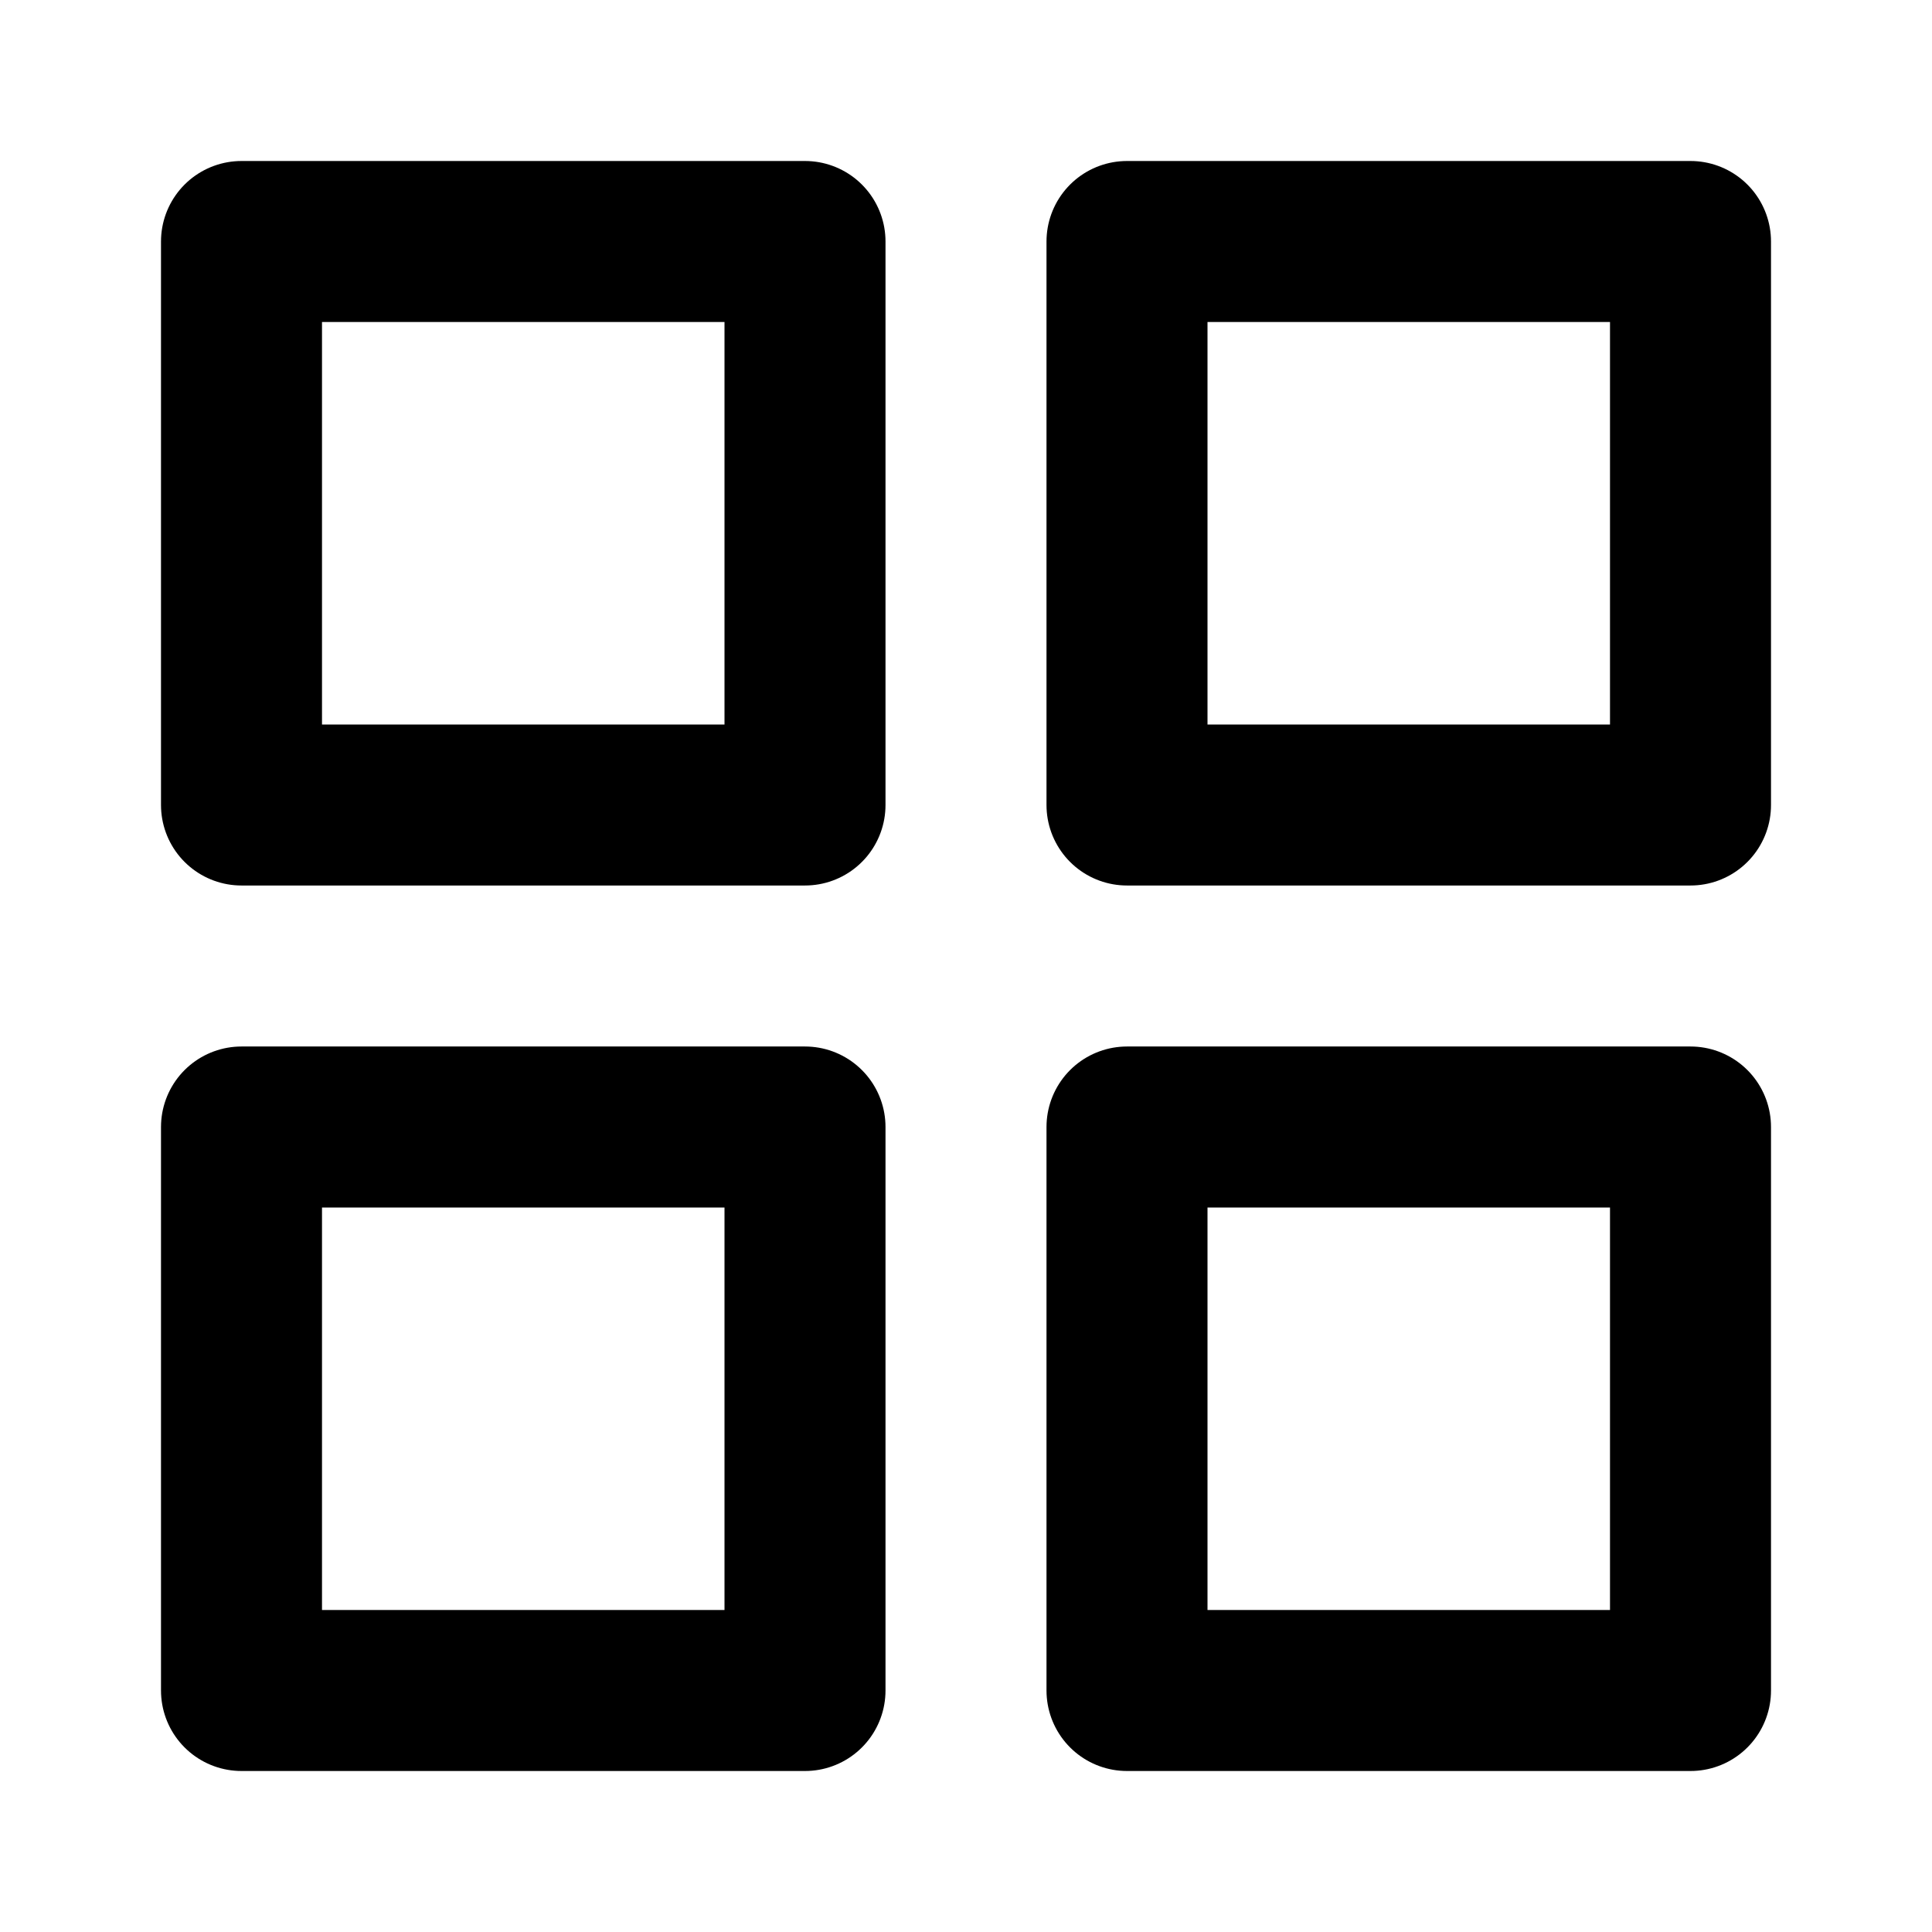
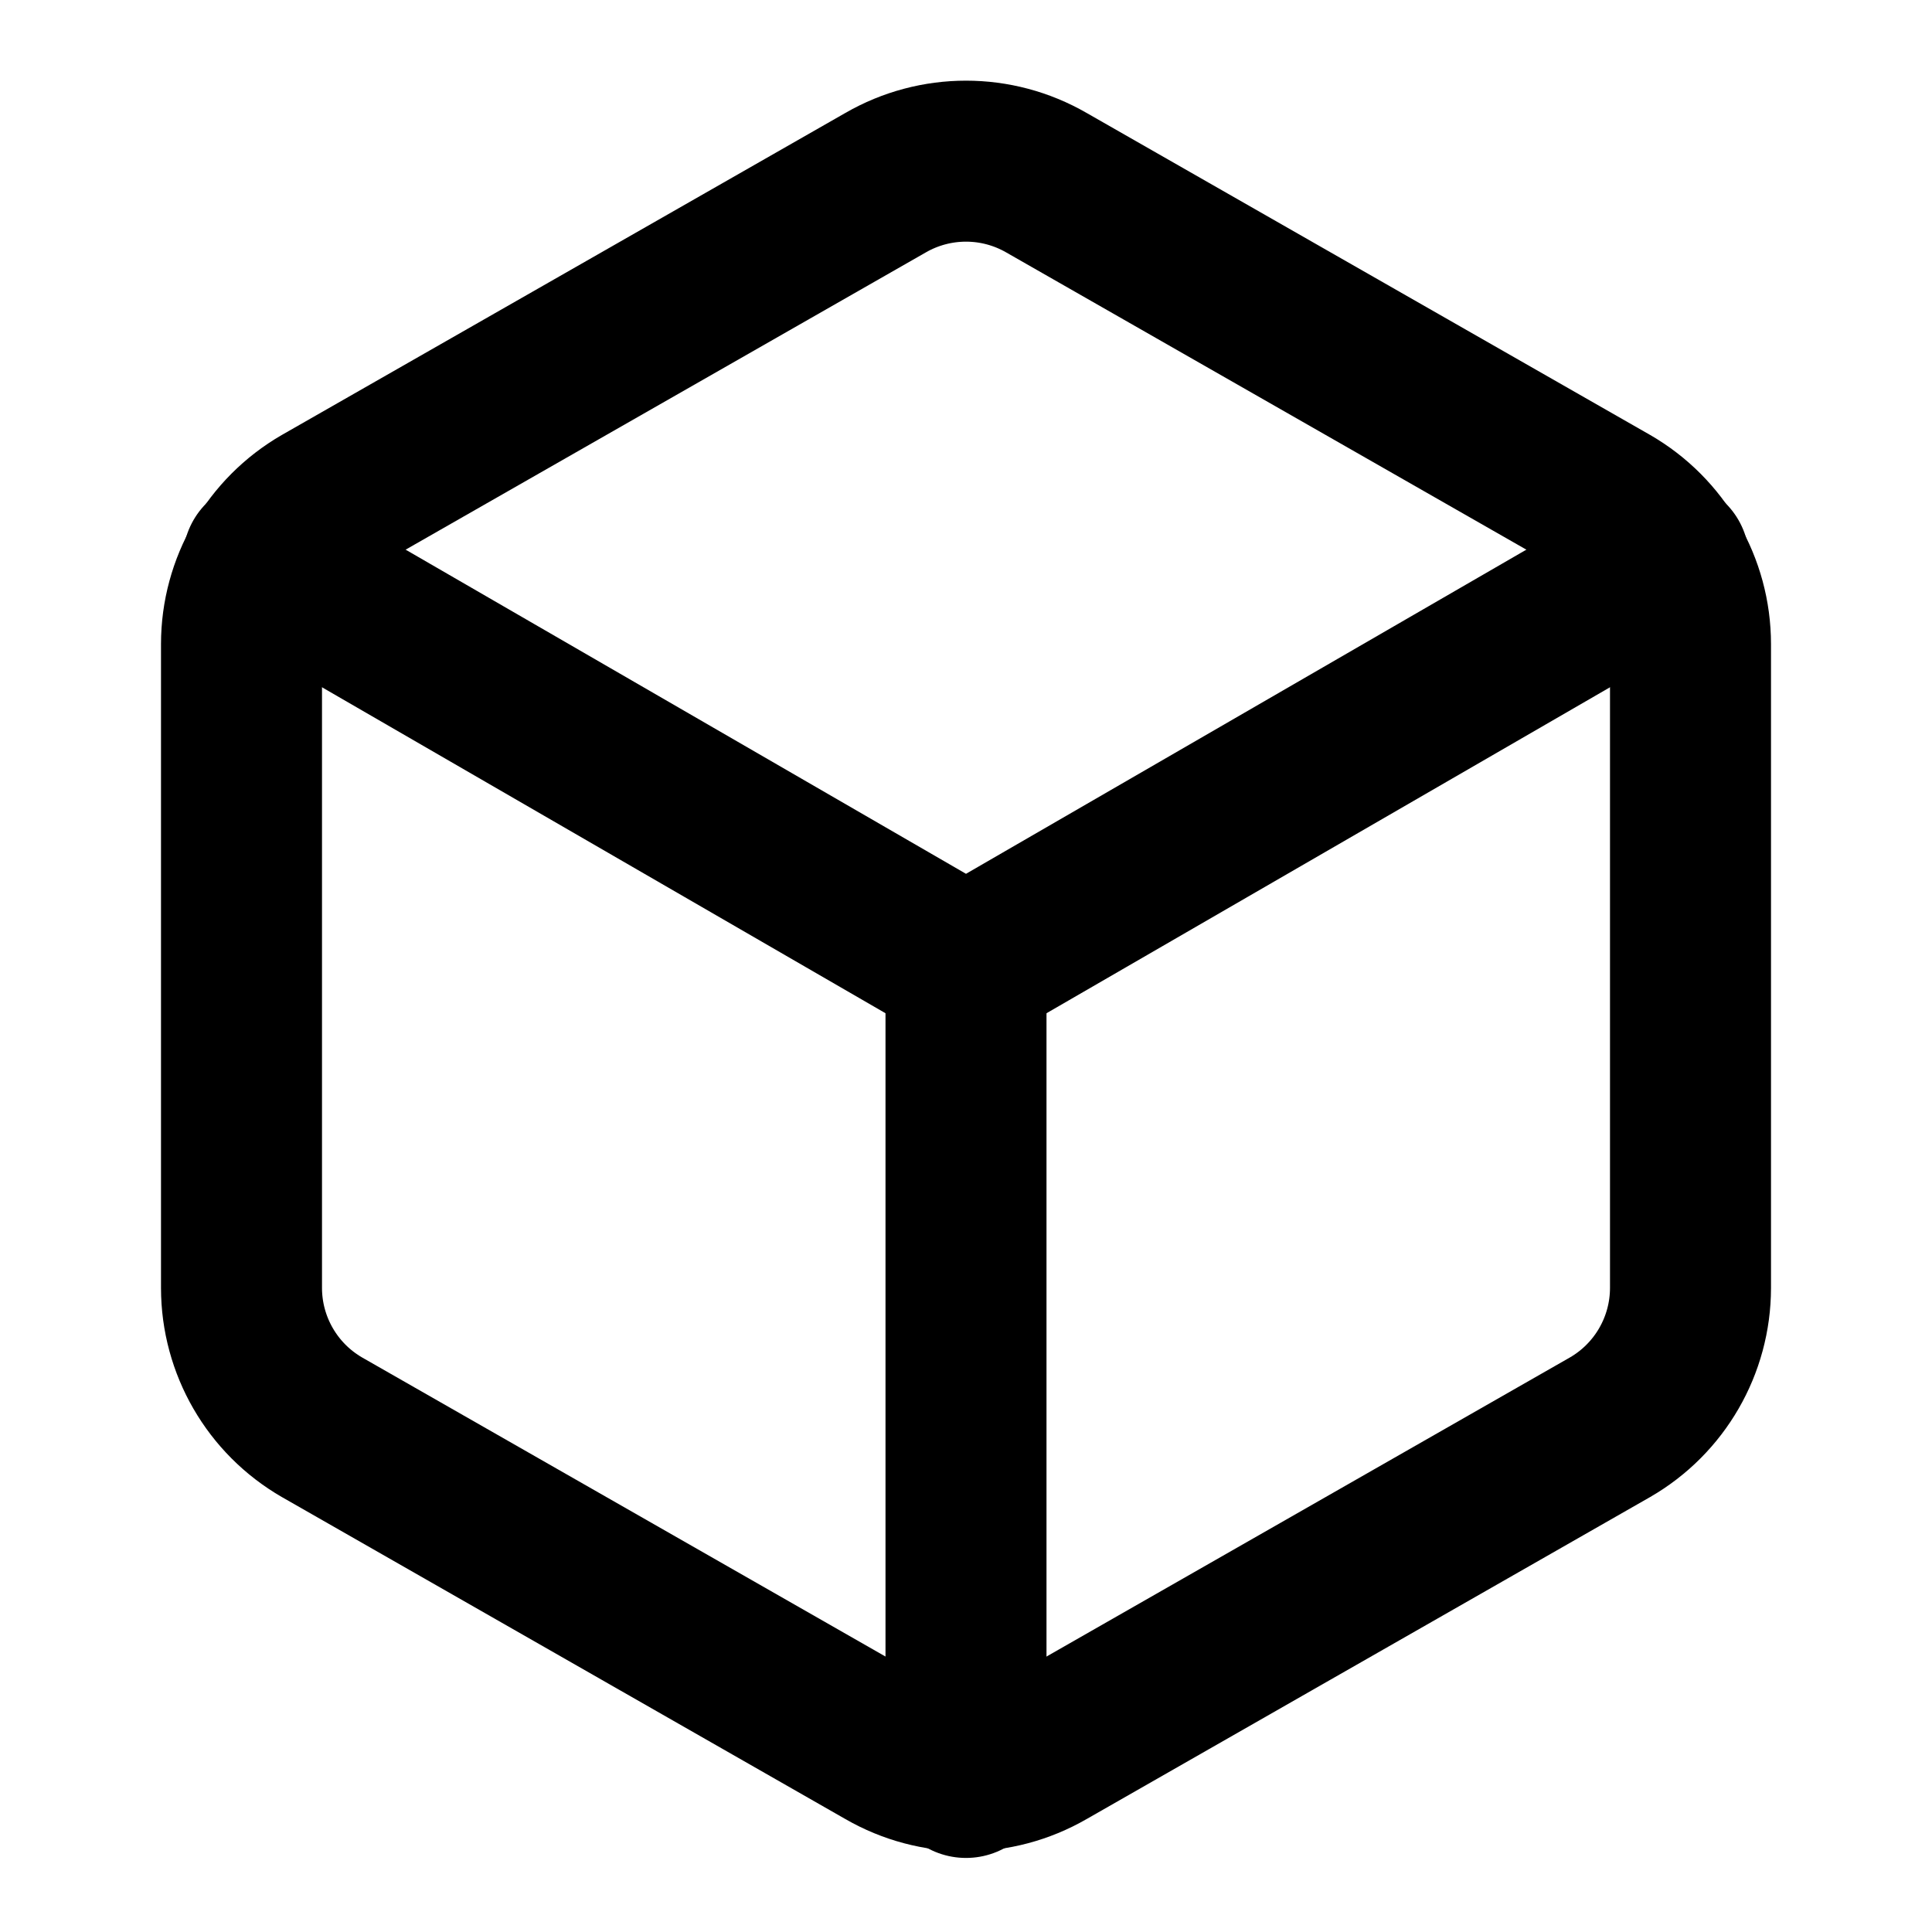
<svg xmlns="http://www.w3.org/2000/svg" viewBox="0 0 24 24" fill="none" stroke="currentColor" stroke-width="2" stroke-linecap="round" stroke-linejoin="round">
-   <rect x="3" y="3" width="7" height="7" />
-   <rect x="14" y="3" width="7" height="7" />
-   <rect x="14" y="14" width="7" height="7" />
-   <rect x="3" y="14" width="7" height="7" />
+   <path d="M21 16V8a2 2 0 0 0-1-1.73l-7-4a2 2 0 0 0-2 0l-7 4A2 2 0 0 0 3 8v8a2 2 0 0 0 1 1.73l7 4a2 2 0 0 0 2 0l7-4A2 2 0 0 0 21 16z" />
+   <polyline points="3.27 6.96 12 12.01 20.73 6.96" />
+   <line x1="12" y1="22.08" x2="12" y2="12" />
</svg>
